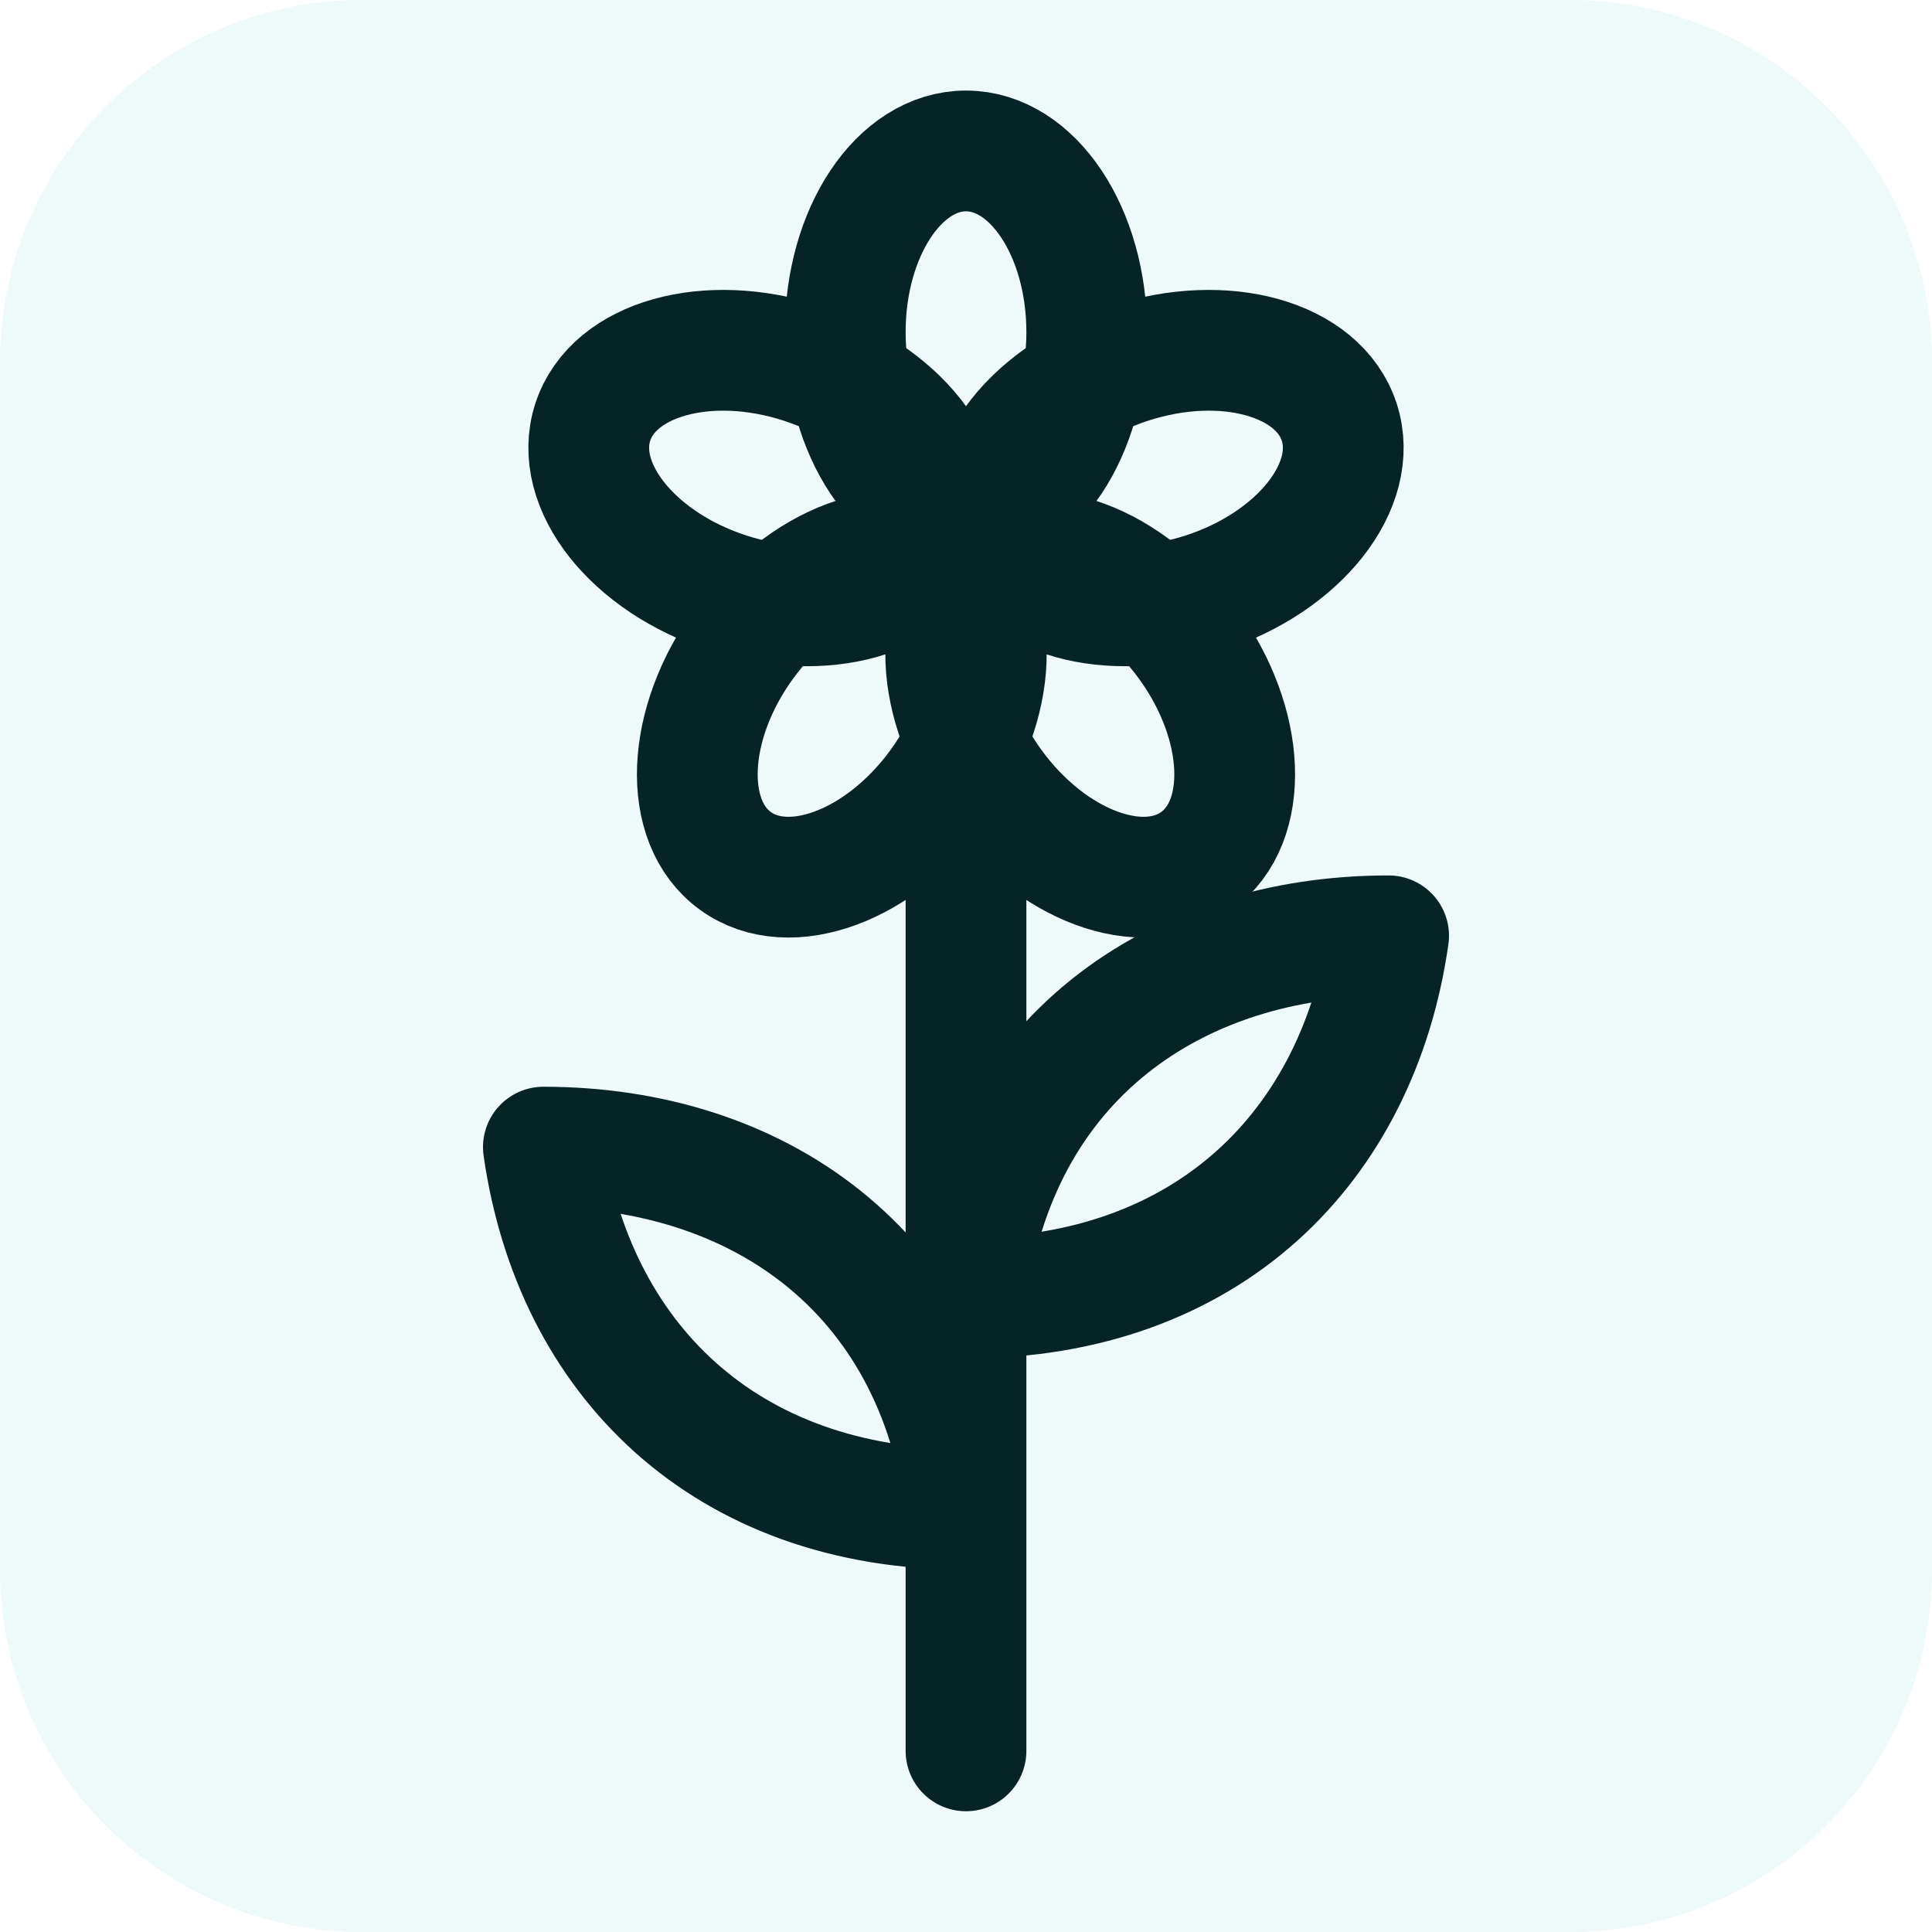
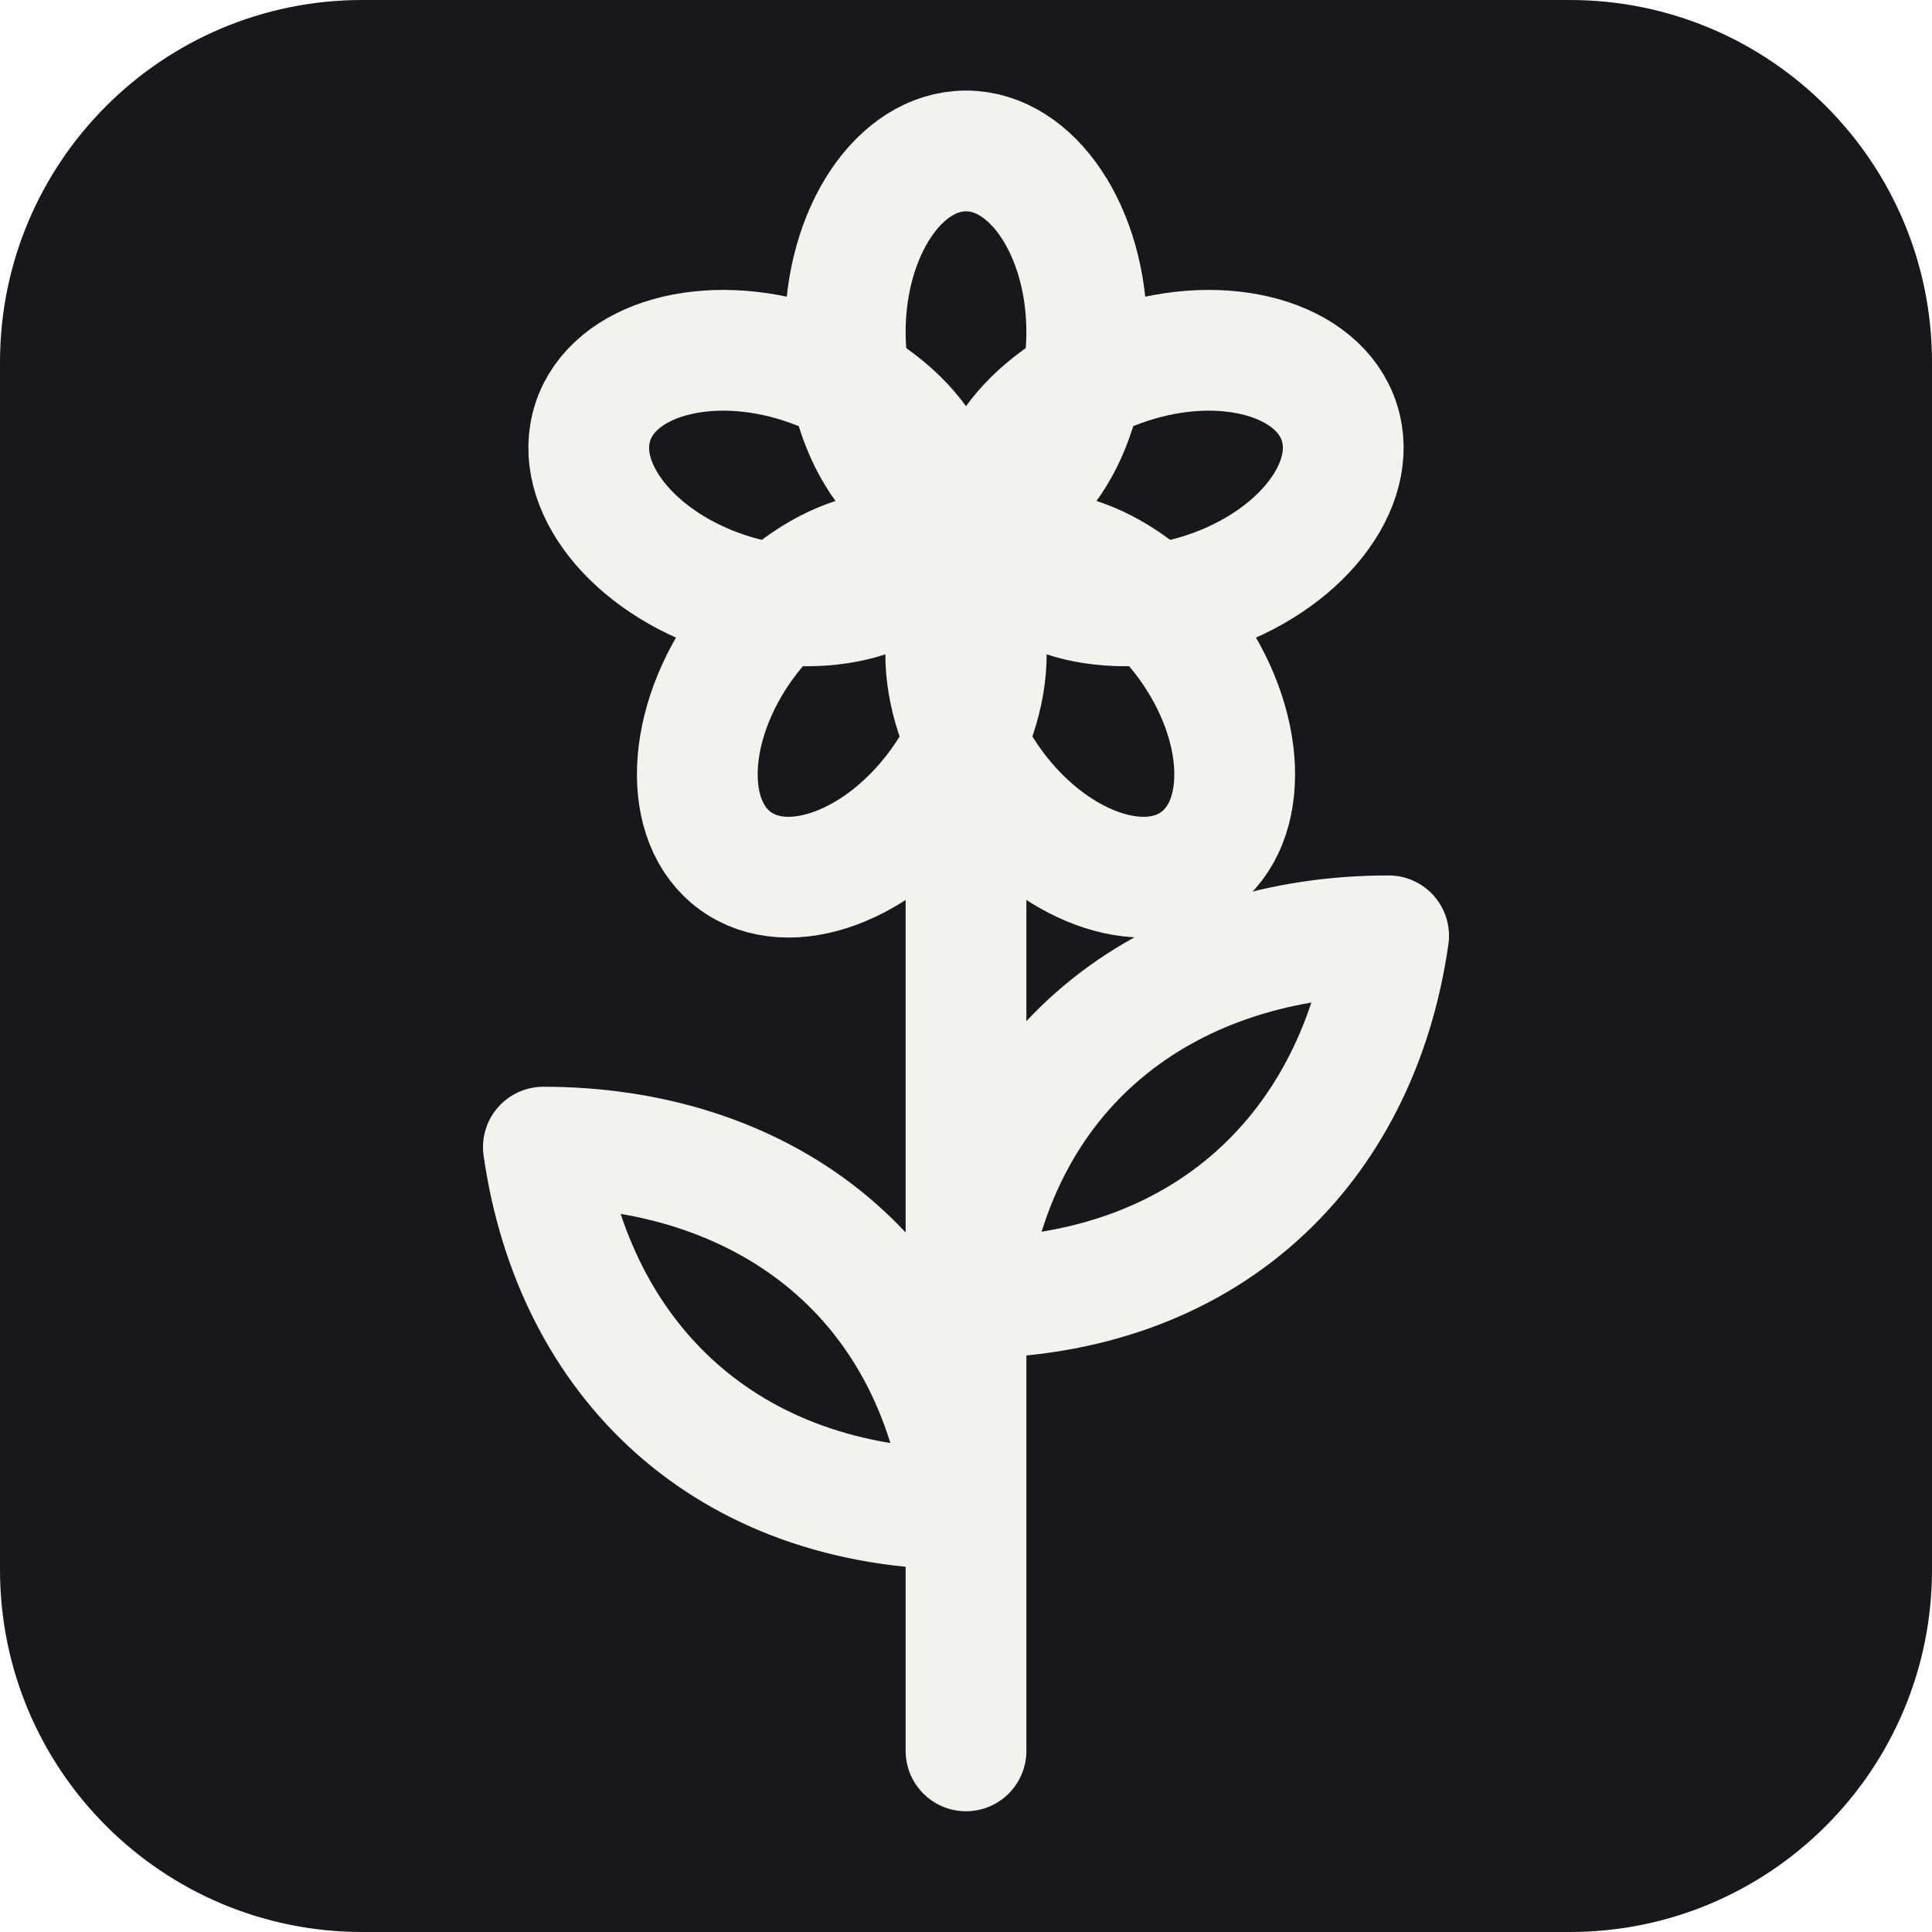
<svg xmlns="http://www.w3.org/2000/svg" width="64" height="64" viewBox="0 0 64 64">
-   <rect width="64" height="64" rx="12" fill="#eef9fa" />
-   <g fill="none" stroke="#062426" stroke-width="4" stroke-linecap="round" stroke-linejoin="round">
+   <rect width="64" height="64" rx="12" fill="#17181C" />
+   <g fill="none" stroke="#F3F2EC" stroke-width="4" stroke-linecap="round" stroke-linejoin="round">
    <path d="M32 58V27M32 50C24 50 19 45 18 38C25 38 31 42 32 50M32 43C40 43 45 38 46 31C39 31 33 35 32 43" />
    <ellipse cx="32" cy="11" rx="4" ry="6" transform="rotate(0 32 18)" />
    <ellipse cx="32" cy="11" rx="4" ry="6" transform="rotate(72 32 18)" />
    <ellipse cx="32" cy="11" rx="4" ry="6" transform="rotate(144 32 18)" />
    <ellipse cx="32" cy="11" rx="4" ry="6" transform="rotate(216 32 18)" />
    <ellipse cx="32" cy="11" rx="4" ry="6" transform="rotate(288 32 18)" />
  </g>
</svg>
